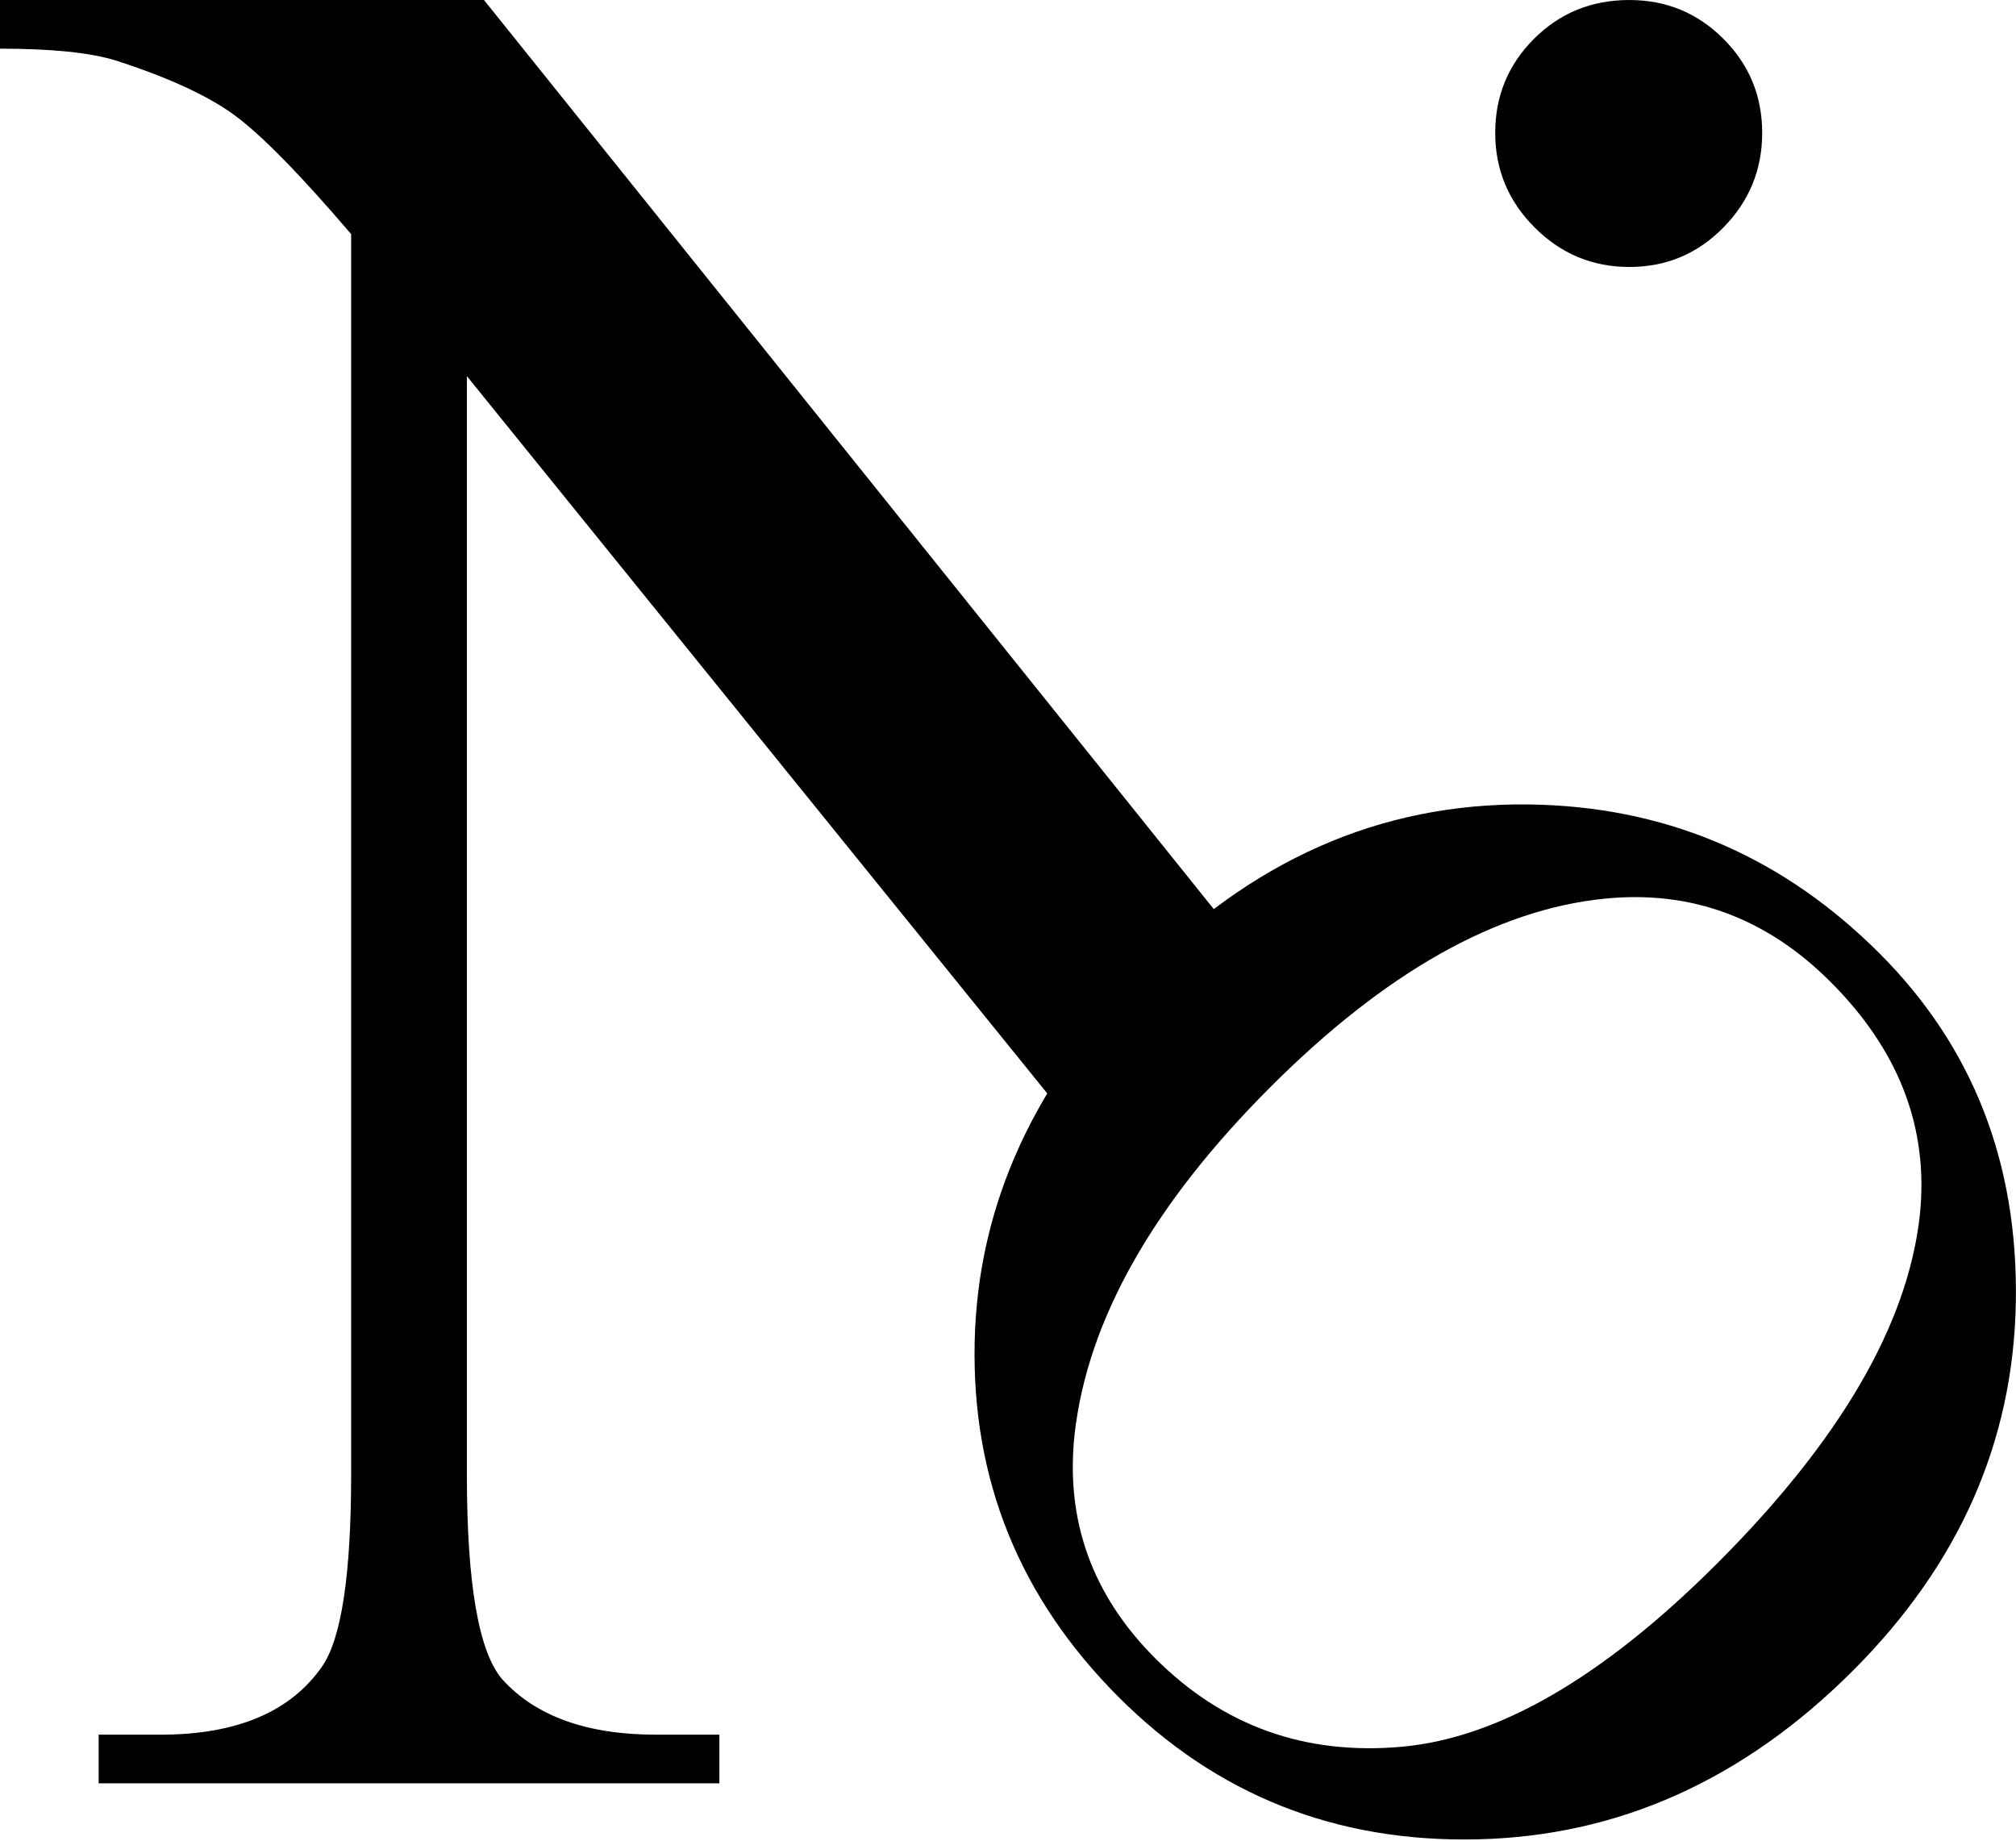
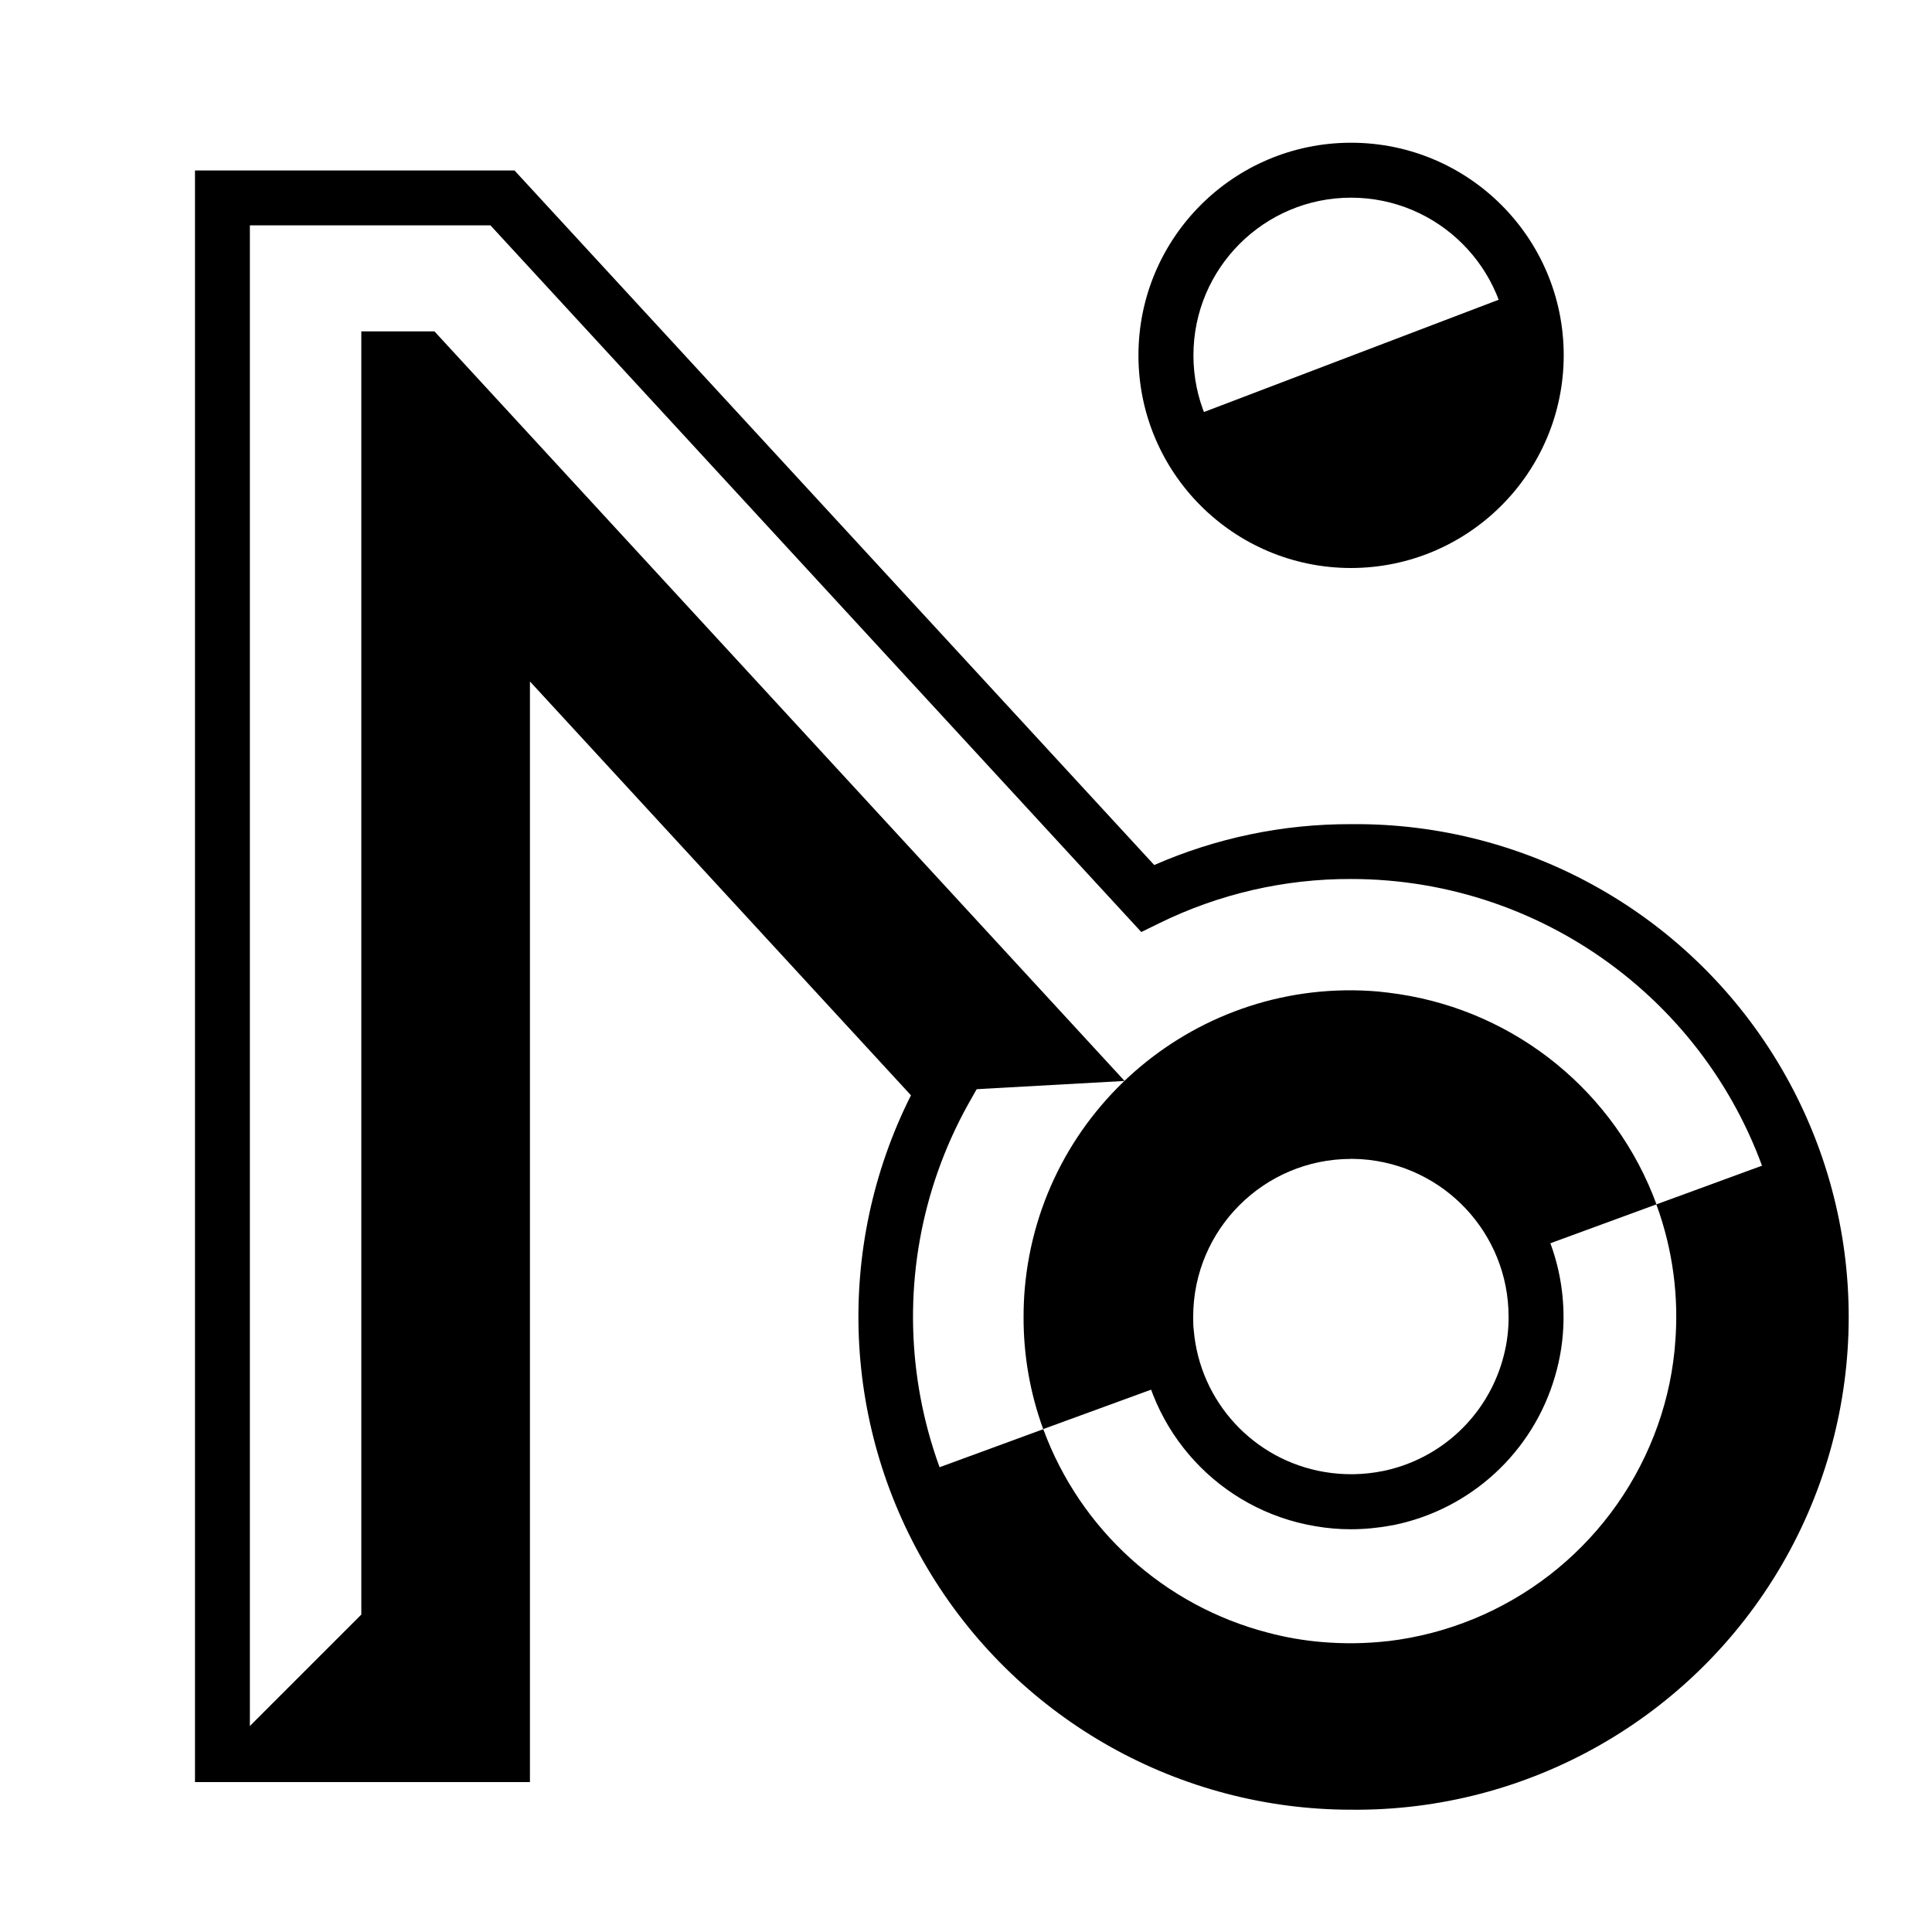
- <svg xmlns="http://www.w3.org/2000/svg" width="100%" height="100%" viewBox="0 0 906 827" version="1.1" xml:space="preserve" style="fill-rule:evenodd;clip-rule:evenodd;stroke-linejoin:round;stroke-miterlimit:2;">
-   <g transform="matrix(1,0,0,1,-228.83,-2153.21)">
-     <g transform="matrix(1,0,0,1,-295.453,1134.75)">
-       <path d="M524.283,1018.46L741.783,1018.46L1071.67,1429.4L1005.19,1496.24L1001.86,1518.42L734.1,1187.5L734.1,1681.01C734.1,1730.27 739.419,1761 750.058,1773.21C765.031,1789.76 788.081,1798.04 819.209,1798.04L847.578,1798.04L847.578,1819.9L568.611,1819.9L568.611,1798.04L596.389,1798.04C630.669,1798.04 654.901,1787.79 669.086,1767.3C677.755,1754.69 682.089,1725.93 682.089,1681.01L682.089,1123.67C658.842,1096.48 641.209,1078.55 629.192,1069.88C617.174,1061.21 599.541,1053.14 576.294,1045.65C564.867,1042.11 547.53,1040.33 524.283,1040.33L524.283,1018.46Z" style="fill-rule:nonzero;" />
-     </g>
-     <g transform="matrix(1,0,0,1,-295.453,1134.75)">
-       <g transform="matrix(0.403397,0.403397,-0.403397,0.403397,1023.25,294.318)">
-         <path d="M1857.06,1000.14C1961.09,1000.14 2051.22,1039.64 2127.46,1118.64C2203.7,1197.64 2241.83,1296.25 2241.83,1414.46C2241.83,1536.21 2203.41,1637.28 2126.57,1717.66C2049.74,1798.04 1956.75,1838.23 1847.61,1838.23C1737.28,1838.23 1644.59,1799.02 1569.53,1720.61C1494.46,1642.2 1456.93,1540.74 1456.93,1416.23C1456.93,1288.96 1500.28,1185.13 1586.96,1104.75C1662.22,1035.01 1752.25,1000.14 1857.06,1000.14ZM1845.83,1043.29C1774.12,1043.29 1716.59,1069.88 1673.25,1123.08C1619.27,1189.27 1592.28,1286.2 1592.28,1413.87C1592.28,1544.68 1620.26,1645.35 1676.21,1715.88C1719.16,1769.47 1775.89,1796.26 1846.42,1796.26C1921.68,1796.26 1983.84,1766.91 2032.9,1708.2C2081.95,1649.49 2106.48,1556.89 2106.48,1430.41C2106.48,1293.29 2079.49,1191.05 2025.51,1123.67C1982.16,1070.08 1922.27,1043.29 1845.83,1043.29Z" style="fill-rule:nonzero;" />
-       </g>
-     </g>
-     <g transform="matrix(1,0,0,1,-295.453,1134.75)">
-       <g transform="matrix(1,0,0,1,-1207.53,39.0082)">
-         <path d="M2464.05,979.455C2480.6,979.455 2494.69,985.267 2506.31,996.891C2517.94,1008.51 2523.75,1022.6 2523.75,1039.15C2523.75,1055.7 2517.94,1069.88 2506.31,1081.7C2494.69,1093.53 2480.6,1099.43 2464.05,1099.43C2447.51,1099.43 2433.32,1093.53 2421.5,1081.7C2409.68,1069.88 2403.77,1055.7 2403.77,1039.15C2403.77,1022.6 2409.58,1008.51 2421.2,996.891C2432.83,985.267 2447.11,979.455 2464.05,979.455Z" style="fill-rule:nonzero;" />
-       </g>
+ <svg xmlns="http://www.w3.org/2000/svg" width="200mm" height="200mm" viewBox="0 0 200 200" version="1.1" id="svg1">
+   <defs id="defs1" />
+   <g id="layer1">
+     <g id="g986" transform="matrix(0.5073067,0,0,0.5073067,-7.158776,-8.088695)" style="display:inline;fill:#000000;fill-opacity:1">
+       <path d="M 289.79,385.23 A 100.59,100.59 0 0 1 200,239.45 L 122.25,155 V 379.59 H 53.9 V 50.73 h 65.2 l 130.54,141.73 a 99.25,99.25 0 0 1 40.15,-8.34 100.56,100.56 0 1 1 0,201.11 M 111,126.32 l 102.65,111.45 -2,3.54 a 89.37,89.37 0 1 0 78.12,-46 88.09,88.09 0 0 0 -39.05,9 L 247,206.13 114.19,61.93 H 65.1 V 368.38 H 111 Z M 289.79,328 a 41.88,41.88 0 0 1 -7.25,-0.62 43.26,43.26 0 0 1 -36,-39.12 c -0.1,-1.18 -0.16,-2.41 -0.16,-3.65 a 43.45,43.45 0 0 1 43.39,-43.39 c 0.9,0 1.81,0.05 2.71,0.1 a 43.47,43.47 0 0 1 40.68,43.29 v 0.67 a 42.43,42.43 0 0 1 -1.76,11.59 43.29,43.29 0 0 1 -32.83,30.26 l -0.65,0.11 a 45,45 0 0 1 -8.15,0.76 m 0,-75.57 a 32.22,32.22 0 0 0 -32.18,32.18 c 0,0.92 0,1.84 0.11,2.71 a 32.12,32.12 0 0 0 26.72,29 32.54,32.54 0 0 0 11.87,-0.2 l 0.55,-0.11 a 32.1,32.1 0 0 0 23.82,-22.33 31.26,31.26 0 0 0 1.29,-8.49 v -0.6 a 32.23,32.23 0 0 0 -30.11,-32.11 c -0.67,0 -1.37,-0.07 -2.07,-0.07" id="path963" style="fill:#000000;fill-opacity:1" />
+       <path d="m 289.81,131.85 a 43.39,43.39 0 1 1 43.39,-43.39 43.45,43.45 0 0 1 -43.39,43.39 m 0,-75.57 A 32.18,32.18 0 1 0 322,88.46 32.22,32.22 0 0 0 289.82,56.28" id="path965" style="fill:#000000;fill-opacity:1" />
+       <polygon points="87.84,345.41 61.82,371.43 62.86,373.97 116.41,373.98 116.41,140.68 206.55,238.58 243.59,236.52 102.76,83.56 87.84,83.56 " id="polygon967" style="fill:#000000;fill-opacity:1" />
+       <path d="M 199.93,317.51 227,307.58 a 66.69,66.69 0 0 0 45.87,41.53 63.28,63.28 0 0 0 10.94,1.9 68.18,68.18 0 0 0 13.49,-0.18 h 0.08 a 66.75,66.75 0 0 0 54.23,-41.94 65.32,65.32 0 0 0 4.2,-17.32 l 0.1,-1.18 a 66.31,66.31 0 0 0 -3.81,-28.68 l 27.08,-9.92 -0.43,0.16 A 95,95 0 1 1 200.4,317.34" id="path969" style="fill:#000000;fill-opacity:1" />
+       <path d="m 254.08,297.66 a 37.31,37.31 0 0 1 -2.3,-13.08 c 0,-1 0,-2.11 0.14,-3.19 A 37.82,37.82 0 0 1 292.82,247 c 0.81,0.07 1.61,0.18 2.4,0.3 a 37.81,37.81 0 0 1 29.83,24.33 v 0 l 27.08,-9.93 a 66.62,66.62 0 0 0 -52.57,-42.9 c -1.41,-0.2 -2.82,-0.4 -4.23,-0.53 a 66.68,66.68 0 0 0 -72.11,60.62 c -0.16,1.89 -0.24,3.78 -0.24,5.61 a 66.13,66.13 0 0 0 4,23.06 z" id="path971" style="fill:#000000;fill-opacity:1" />
+       <path d="M 255.11,101.8 A 37.753,37.753 0 1 0 325.67,74.92 Z" id="path973" style="fill:#000000;fill-opacity:1" />
    </g>
  </g>
</svg>
